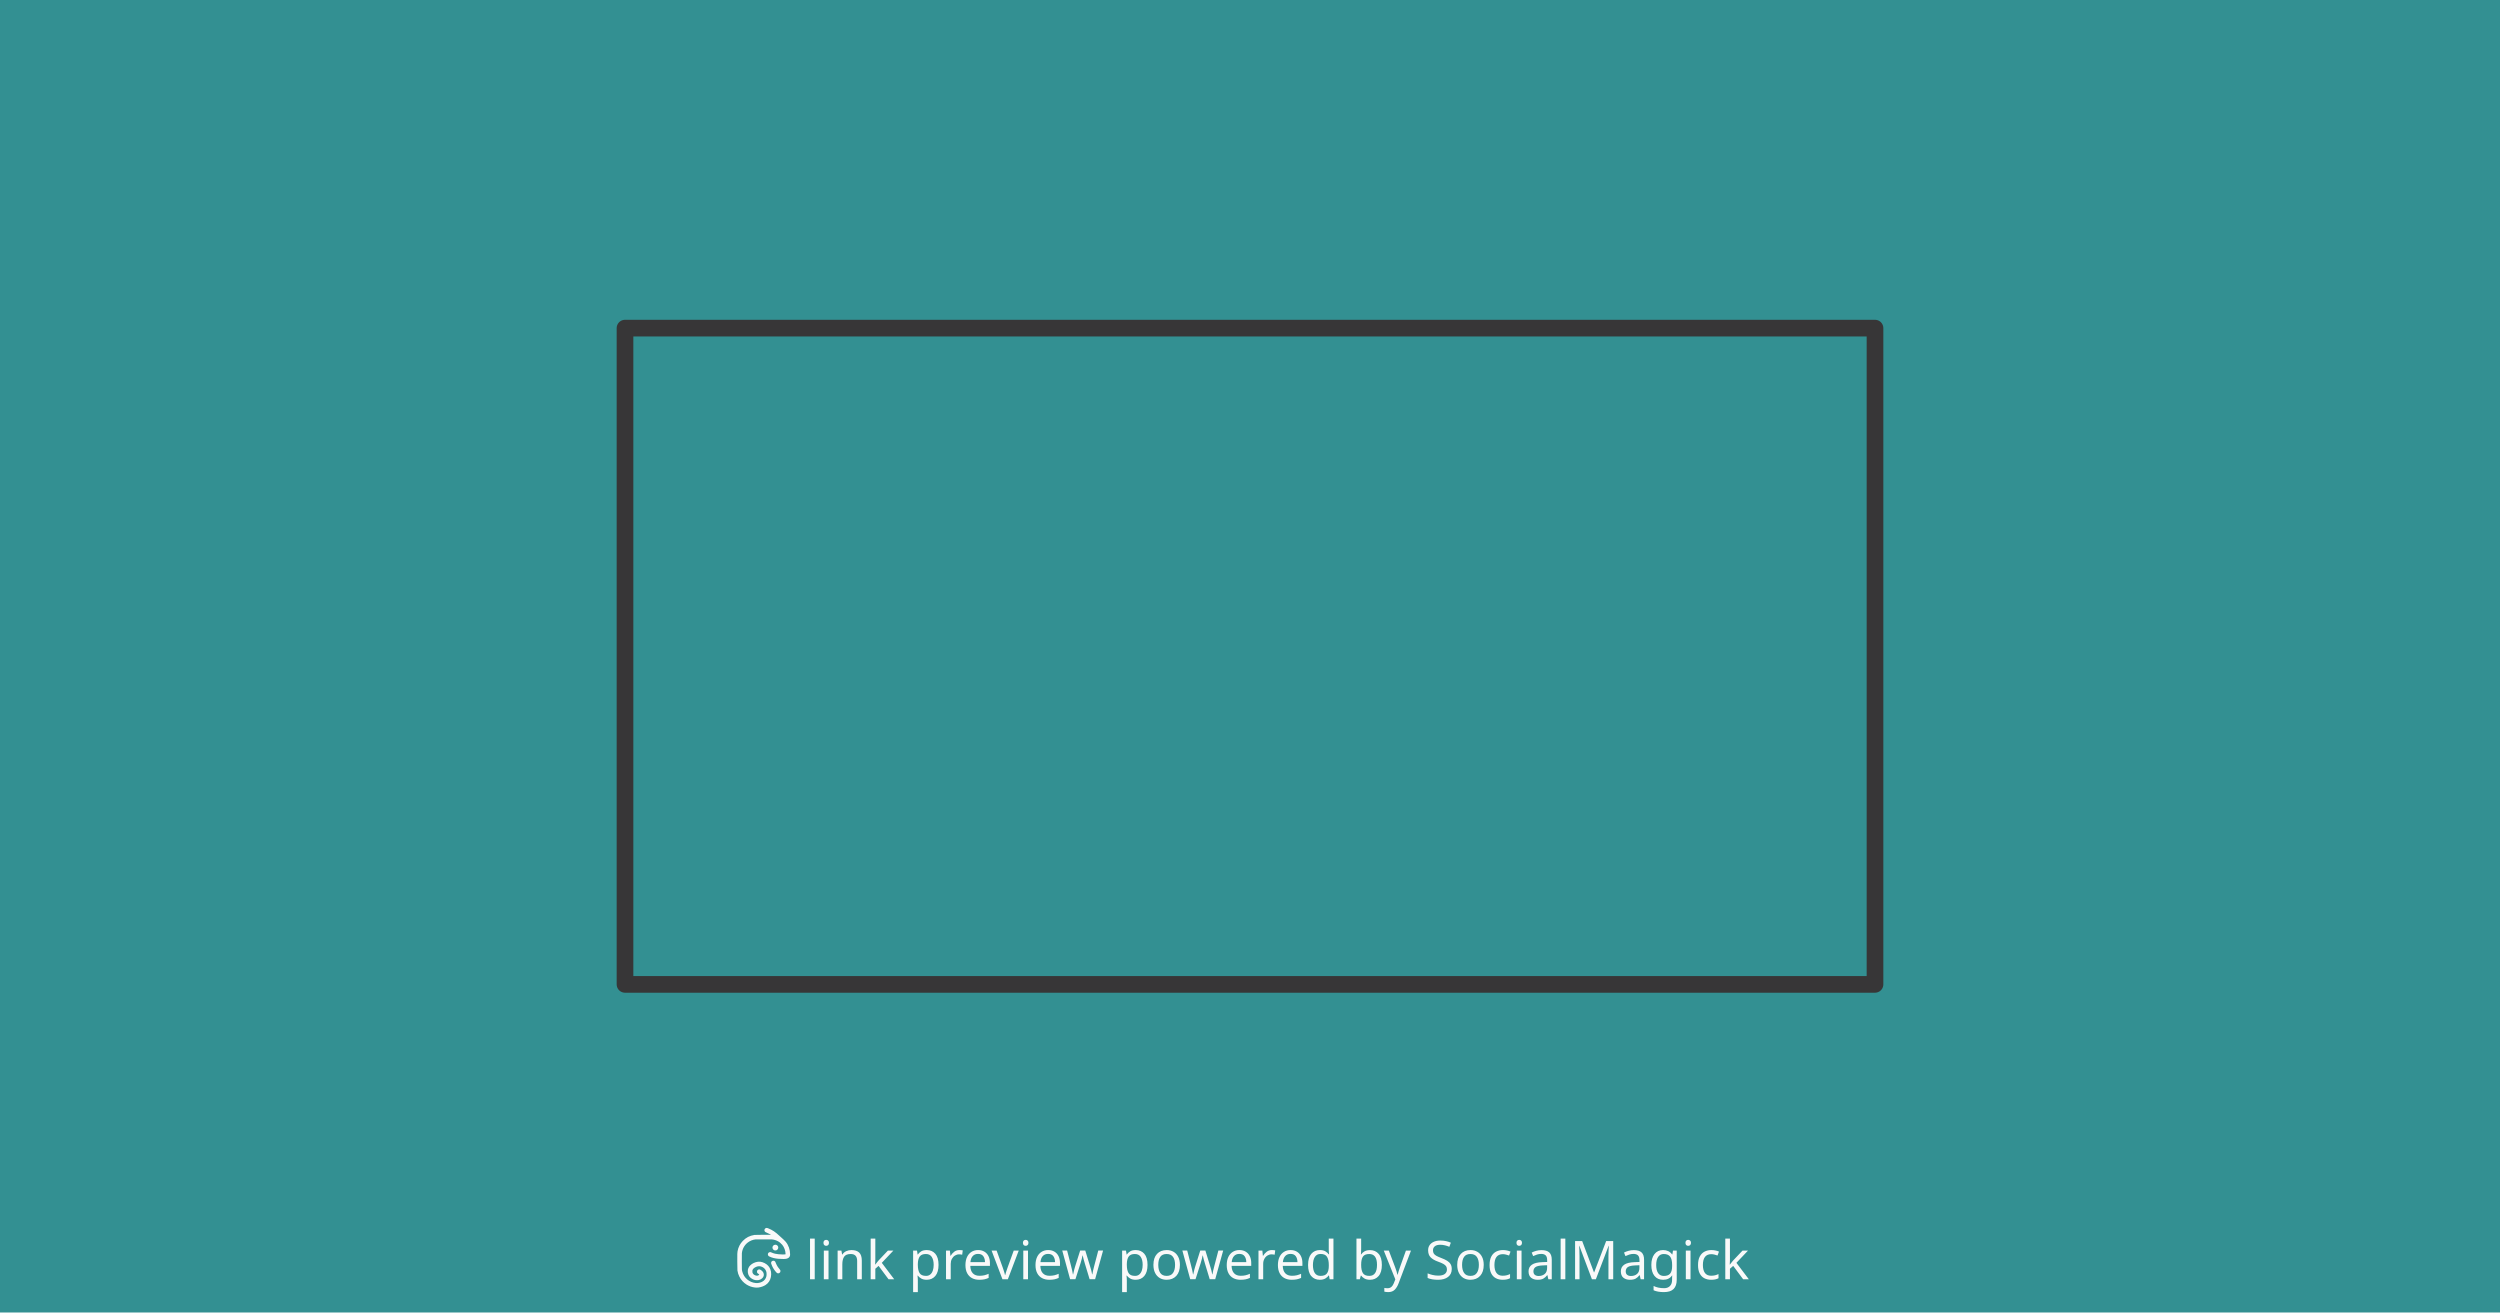
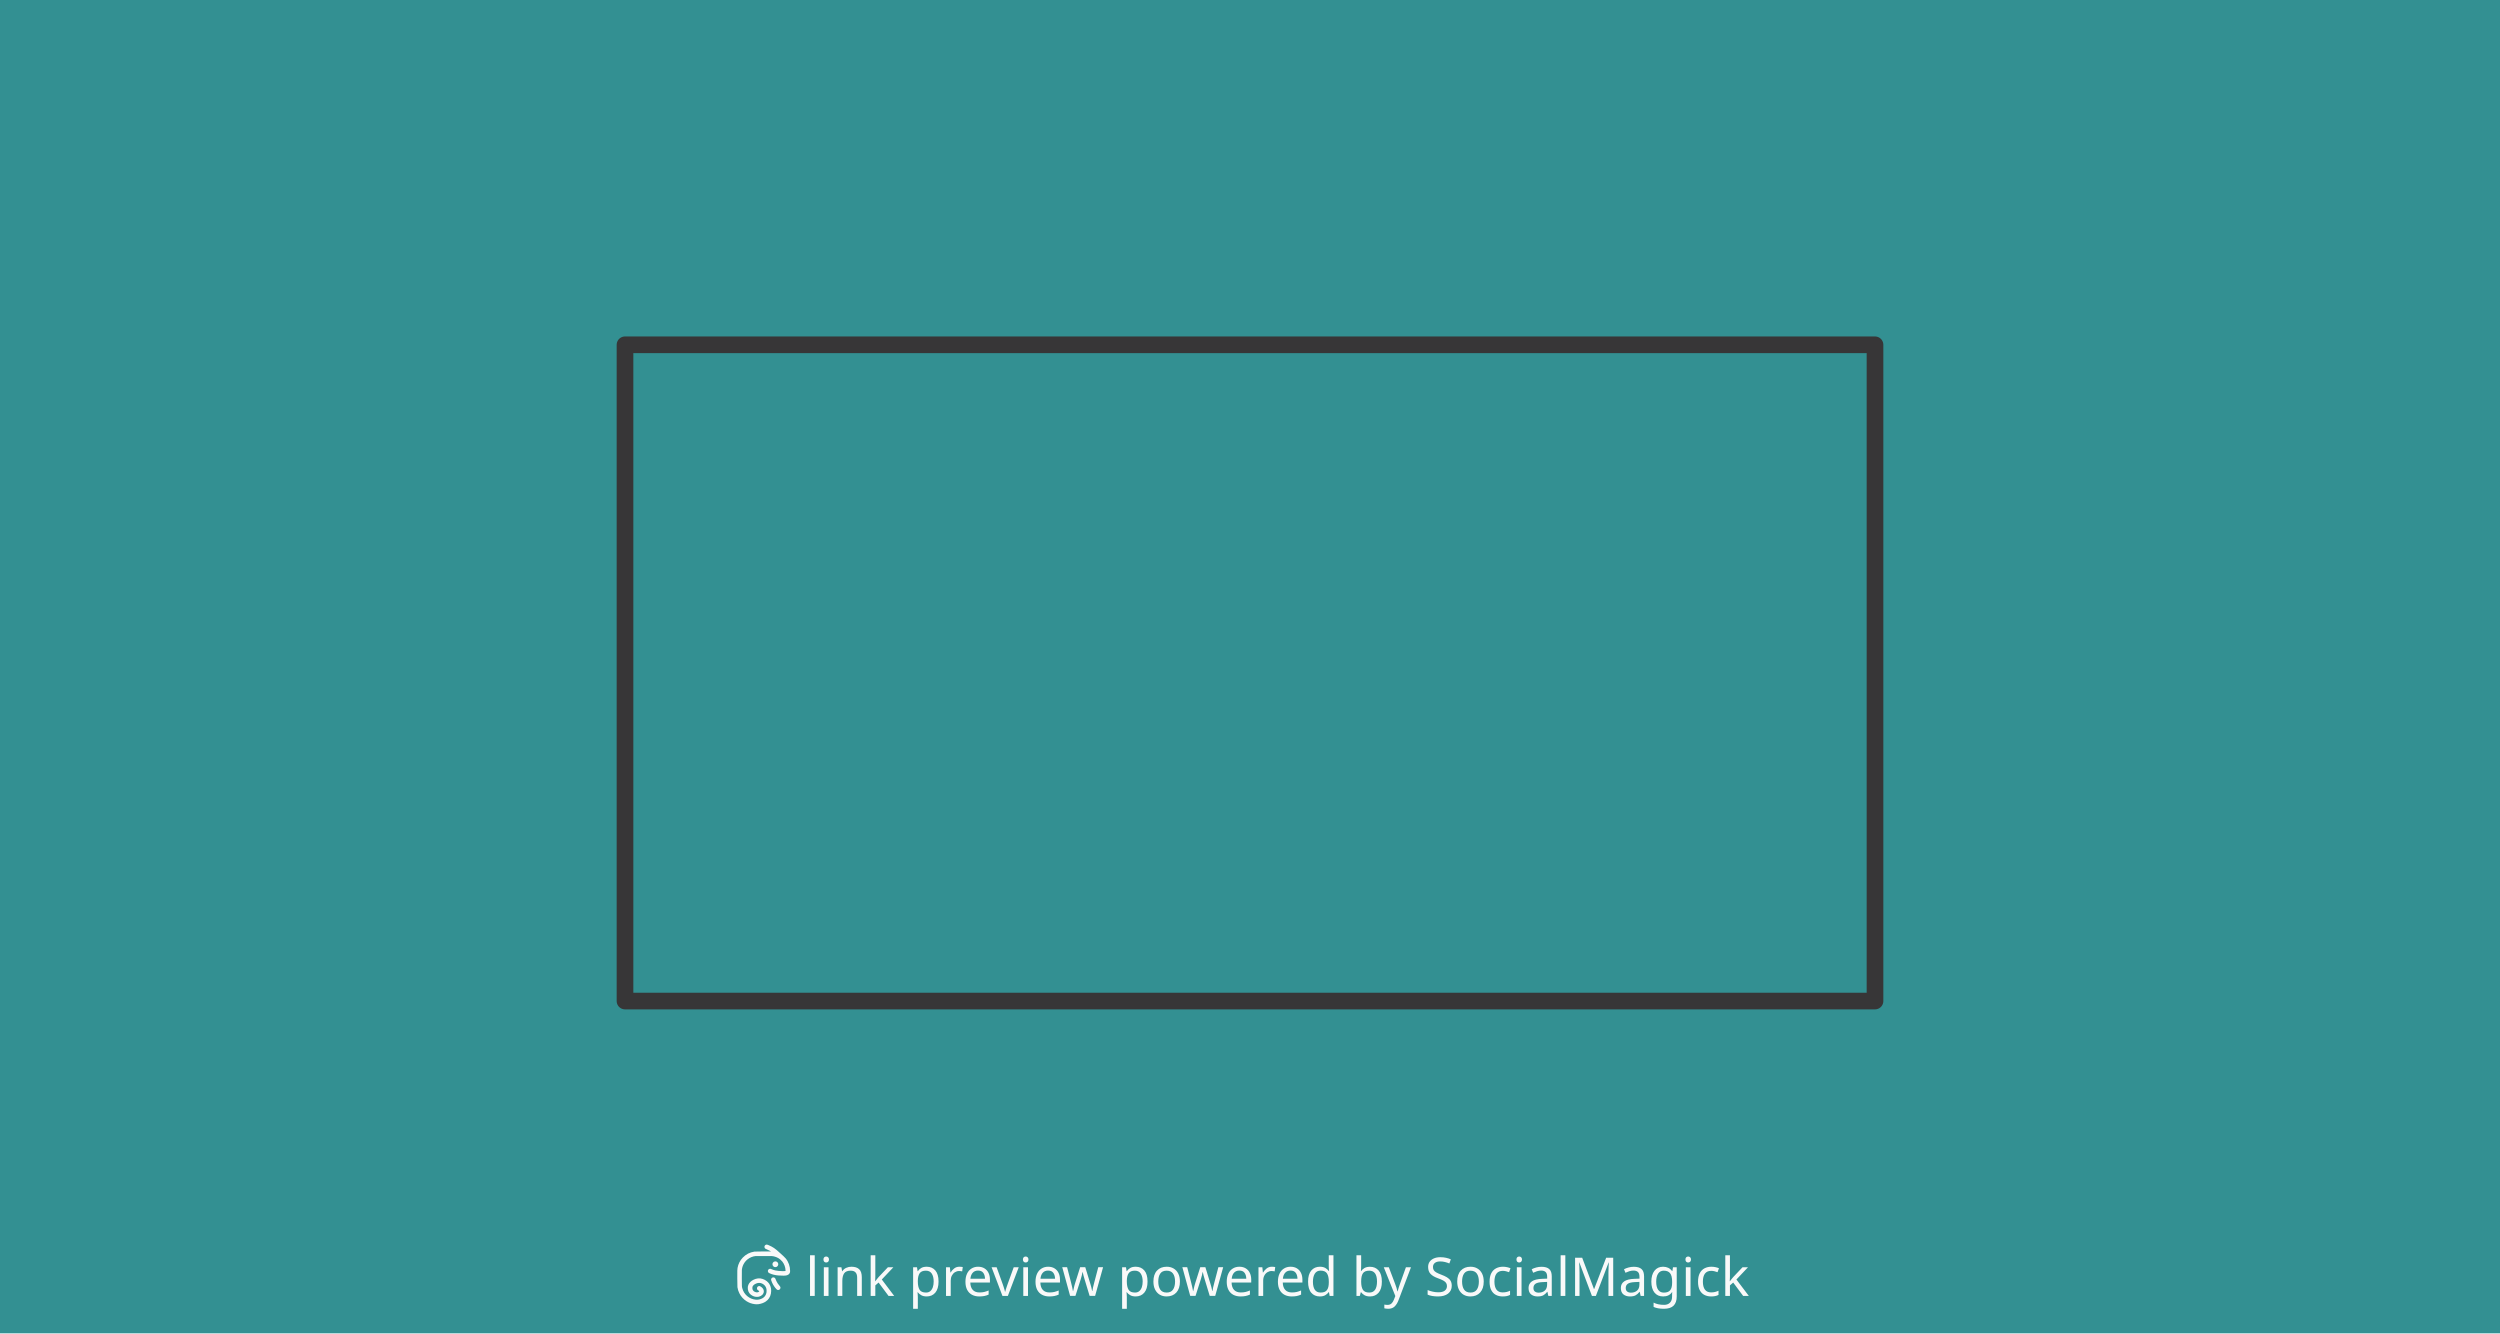
- <svg xmlns="http://www.w3.org/2000/svg" width="1200" height="630" viewBox="0 0 1200 630" version="1.1" id="svg1" xml:space="preserve">
+ <svg xmlns="http://www.w3.org/2000/svg" width="1200" height="640" viewBox="0 0 1200 640" version="1.1" id="svg1" xml:space="preserve">
  <defs id="defs1" />
  <g id="layer1">
-     <rect style="opacity:1;fill:#339092;fill-opacity:1;stroke:none;stroke-width:2.51" id="rect3" width="1200" height="630" x="0" y="0" />
-     <g id="g3" transform="matrix(0.8021538,0,0,0.8021538,274.3312,180.8798)" style="fill:#f9f9f9">
+     <rect style="opacity:1;fill:#339092;fill-opacity:1;stroke:none;stroke-width:2.53" id="rect3" width="1200" height="640" x="0" y="6.0396133e-14" />
+     <g id="g3" transform="matrix(0.8021538,0,0,0.8021538,274.3312,188.8798)" style="fill:#f9f9f9">
      <text xml:space="preserve" style="font-style:normal;font-variant:normal;font-weight:normal;font-stretch:normal;font-size:32px;font-family:'Noto Sans';-inkscape-font-specification:'Noto Sans';text-align:start;writing-mode:lr-tb;direction:ltr;text-anchor:start;fill:#f9f9f9;fill-opacity:1;stroke:#000000" x="140" y="540" id="text3">
-         <tspan id="tspan3" x="140" y="540" style="font-style:normal;font-variant:normal;font-weight:normal;font-stretch:normal;font-size:32px;font-family:'Noto Sans';-inkscape-font-specification:'Noto Sans';stroke:none;fill:#f9f9f9">link preview powered by SocialMagick</tspan>
+         <tspan id="tspan3" x="140" y="540" style="font-style:normal;font-variant:normal;font-weight:normal;font-stretch:normal;font-size:32px;font-family:'Noto Sans';-inkscape-font-specification:'Noto Sans';fill:#f9f9f9;stroke:none">link preview powered by SocialMagick</tspan>
      </text>
      <path style="fill:#f9f9f9;stroke-width:0.227" d="m 109.815,544.951 c -0.849,-0.086 -2.05,-0.365 -2.856,-0.663 -0.567,-0.21 -1.62,-0.727 -2.139,-1.05 -1.913,-1.193 -3.417,-2.85 -4.405,-4.851 -0.6,-1.216 -0.905,-2.186 -1.141,-3.636 -0.058,-0.357 -0.068,-0.995 -0.081,-5.218 -0.015,-4.981 -0.005,-5.4 0.151,-6.284 0.421,-2.382 1.487,-4.479 3.151,-6.198 1.935,-2 4.095,-3.109 6.957,-3.573 0.378,-0.061 0.94,-0.07 5.154,-0.084 l 4.73,-0.015 -0.444,-0.261 c -0.614,-0.362 -1.382,-0.732 -2.128,-1.026 -0.699,-0.276 -0.901,-0.401 -1.082,-0.675 -0.188,-0.283 -0.261,-0.547 -0.238,-0.86 0.037,-0.515 0.339,-0.946 0.811,-1.158 0.218,-0.098 0.277,-0.107 0.591,-0.09 0.305,0.016 0.421,0.048 0.935,0.251 1.123,0.444 2.386,1.101 3.335,1.734 1.092,0.729 1.911,1.417 4.265,3.586 0.545,0.502 1.218,1.117 1.496,1.368 0.55,0.496 0.828,0.781 1.248,1.279 1.702,2.021 2.68,4.779 2.673,7.54 -0.002,0.637 -0.057,0.912 -0.263,1.319 -0.143,0.283 -0.466,0.65 -0.726,0.826 -0.193,0.131 -0.587,0.325 -0.829,0.409 -0.883,0.306 -2.706,0.352 -5.216,0.132 -2.098,-0.184 -3.819,-0.615 -5.296,-1.326 -0.486,-0.234 -0.64,-0.363 -0.808,-0.678 -0.319,-0.599 -0.149,-1.367 0.384,-1.734 0.261,-0.18 0.487,-0.251 0.808,-0.253 0.252,-0.002 0.332,0.019 0.728,0.191 0.97,0.422 1.595,0.629 2.442,0.808 1.052,0.222 2.749,0.384 4.31,0.412 0.904,0.016 1.099,0.008 1.395,-0.054 l 0.344,-0.072 -0.011,-0.364 c -0.059,-1.873 -0.77,-3.796 -1.951,-5.276 -0.313,-0.392 -0.985,-1.058 -1.373,-1.361 -1.401,-1.093 -3.128,-1.753 -5.013,-1.914 -0.634,-0.054 -8.809,-0.052 -9.44,0.003 -1.802,0.155 -3.552,0.862 -4.973,2.007 -1.937,1.561 -3.166,3.869 -3.377,6.34 -0.031,0.359 -0.04,1.963 -0.03,5.054 0.016,5.03 0.004,4.795 0.298,5.922 0.961,3.69 4.159,6.414 7.975,6.792 1.331,0.132 2.64,-0.118 3.867,-0.738 1.37,-0.693 2.244,-1.828 2.589,-3.364 0.103,-0.459 0.125,-1.619 0.041,-2.128 -0.307,-1.847 -1.615,-3.228 -3.519,-3.718 -0.733,-0.189 -1.677,-0.103 -2.545,0.231 -1.288,0.495 -2.152,1.276 -2.364,2.137 -0.059,0.238 -0.062,0.805 -0.007,1.093 0.14,0.729 0.603,1.35 1.265,1.698 0.753,0.396 1.51,0.508 2.113,0.314 0.25,-0.08 0.656,-0.316 0.704,-0.408 0.077,-0.149 -0.077,-0.334 -0.528,-0.63 -0.626,-0.412 -0.812,-0.704 -0.818,-1.278 -0.003,-0.298 0.012,-0.374 0.11,-0.574 0.275,-0.56 0.924,-0.891 1.491,-0.761 0.535,0.123 1.488,0.838 1.914,1.435 0.91,1.275 0.75,2.755 -0.42,3.872 -0.508,0.485 -1.156,0.826 -1.965,1.033 -0.355,0.091 -0.493,0.104 -1.093,0.107 -0.577,0.003 -0.754,-0.012 -1.104,-0.091 -0.592,-0.133 -0.968,-0.263 -1.524,-0.531 -1.602,-0.771 -2.575,-2.073 -2.854,-3.823 -0.066,-0.413 -0.066,-1.457 -6e-4,-1.799 0.131,-0.684 0.433,-1.395 0.835,-1.965 0.108,-0.153 0.398,-0.481 0.643,-0.727 1.097,-1.1 2.845,-1.906 4.605,-2.122 1.633,-0.2 3.622,0.418 5.194,1.615 0.447,0.341 1.159,1.099 1.469,1.565 1.106,1.665 1.458,3.722 1.021,5.98 -0.389,2.012 -1.469,3.63 -3.171,4.749 -1.13,0.743 -2.698,1.304 -4.236,1.516 -0.492,0.068 -1.492,0.076 -2.071,0.017 z m 13.483,-8.539 c -0.281,-0.093 -0.397,-0.173 -0.694,-0.477 C 121.614,534.92 120.625,533.426 120,532 c -0.52,-1.187 -0.645,-1.665 -0.54,-2.068 0.174,-0.666 0.699,-1.051 1.394,-1.019 0.579,0.026 1.002,0.36 1.23,0.969 0.061,0.164 0.156,0.417 0.211,0.561 0.205,0.543 0.751,1.587 1.114,2.13 0.381,0.571 0.709,0.995 1.135,1.465 0.13,0.143 0.281,0.35 0.336,0.459 0.447,0.882 -0.15,1.909 -1.136,1.955 -0.166,0.008 -0.353,-0.009 -0.447,-0.04 z m -1.823,-13.711 c -1.127,-0.356 -1.591,-1.705 -0.912,-2.651 0.333,-0.465 0.753,-0.692 1.325,-0.718 0.555,-0.025 0.936,0.121 1.322,0.506 0.901,0.901 0.513,2.435 -0.722,2.856 -0.234,0.08 -0.771,0.083 -1.013,0.006 z" id="path1" />
    </g>
-     <rect style="opacity:1;fill:none;fill-opacity:1;stroke:#373637;stroke-width:8;stroke-dasharray:none;stroke-linejoin:round;stroke-linecap:round;stroke-opacity:1" id="rect4" width="600" height="315" x="300" y="157.5" />
+     <rect style="opacity:1;fill:none;fill-opacity:1;stroke:#373637;stroke-width:8;stroke-linecap:round;stroke-linejoin:round;stroke-dasharray:none;stroke-opacity:1" id="rect4" width="600" height="315" x="300" y="165.5" />
  </g>
</svg>
